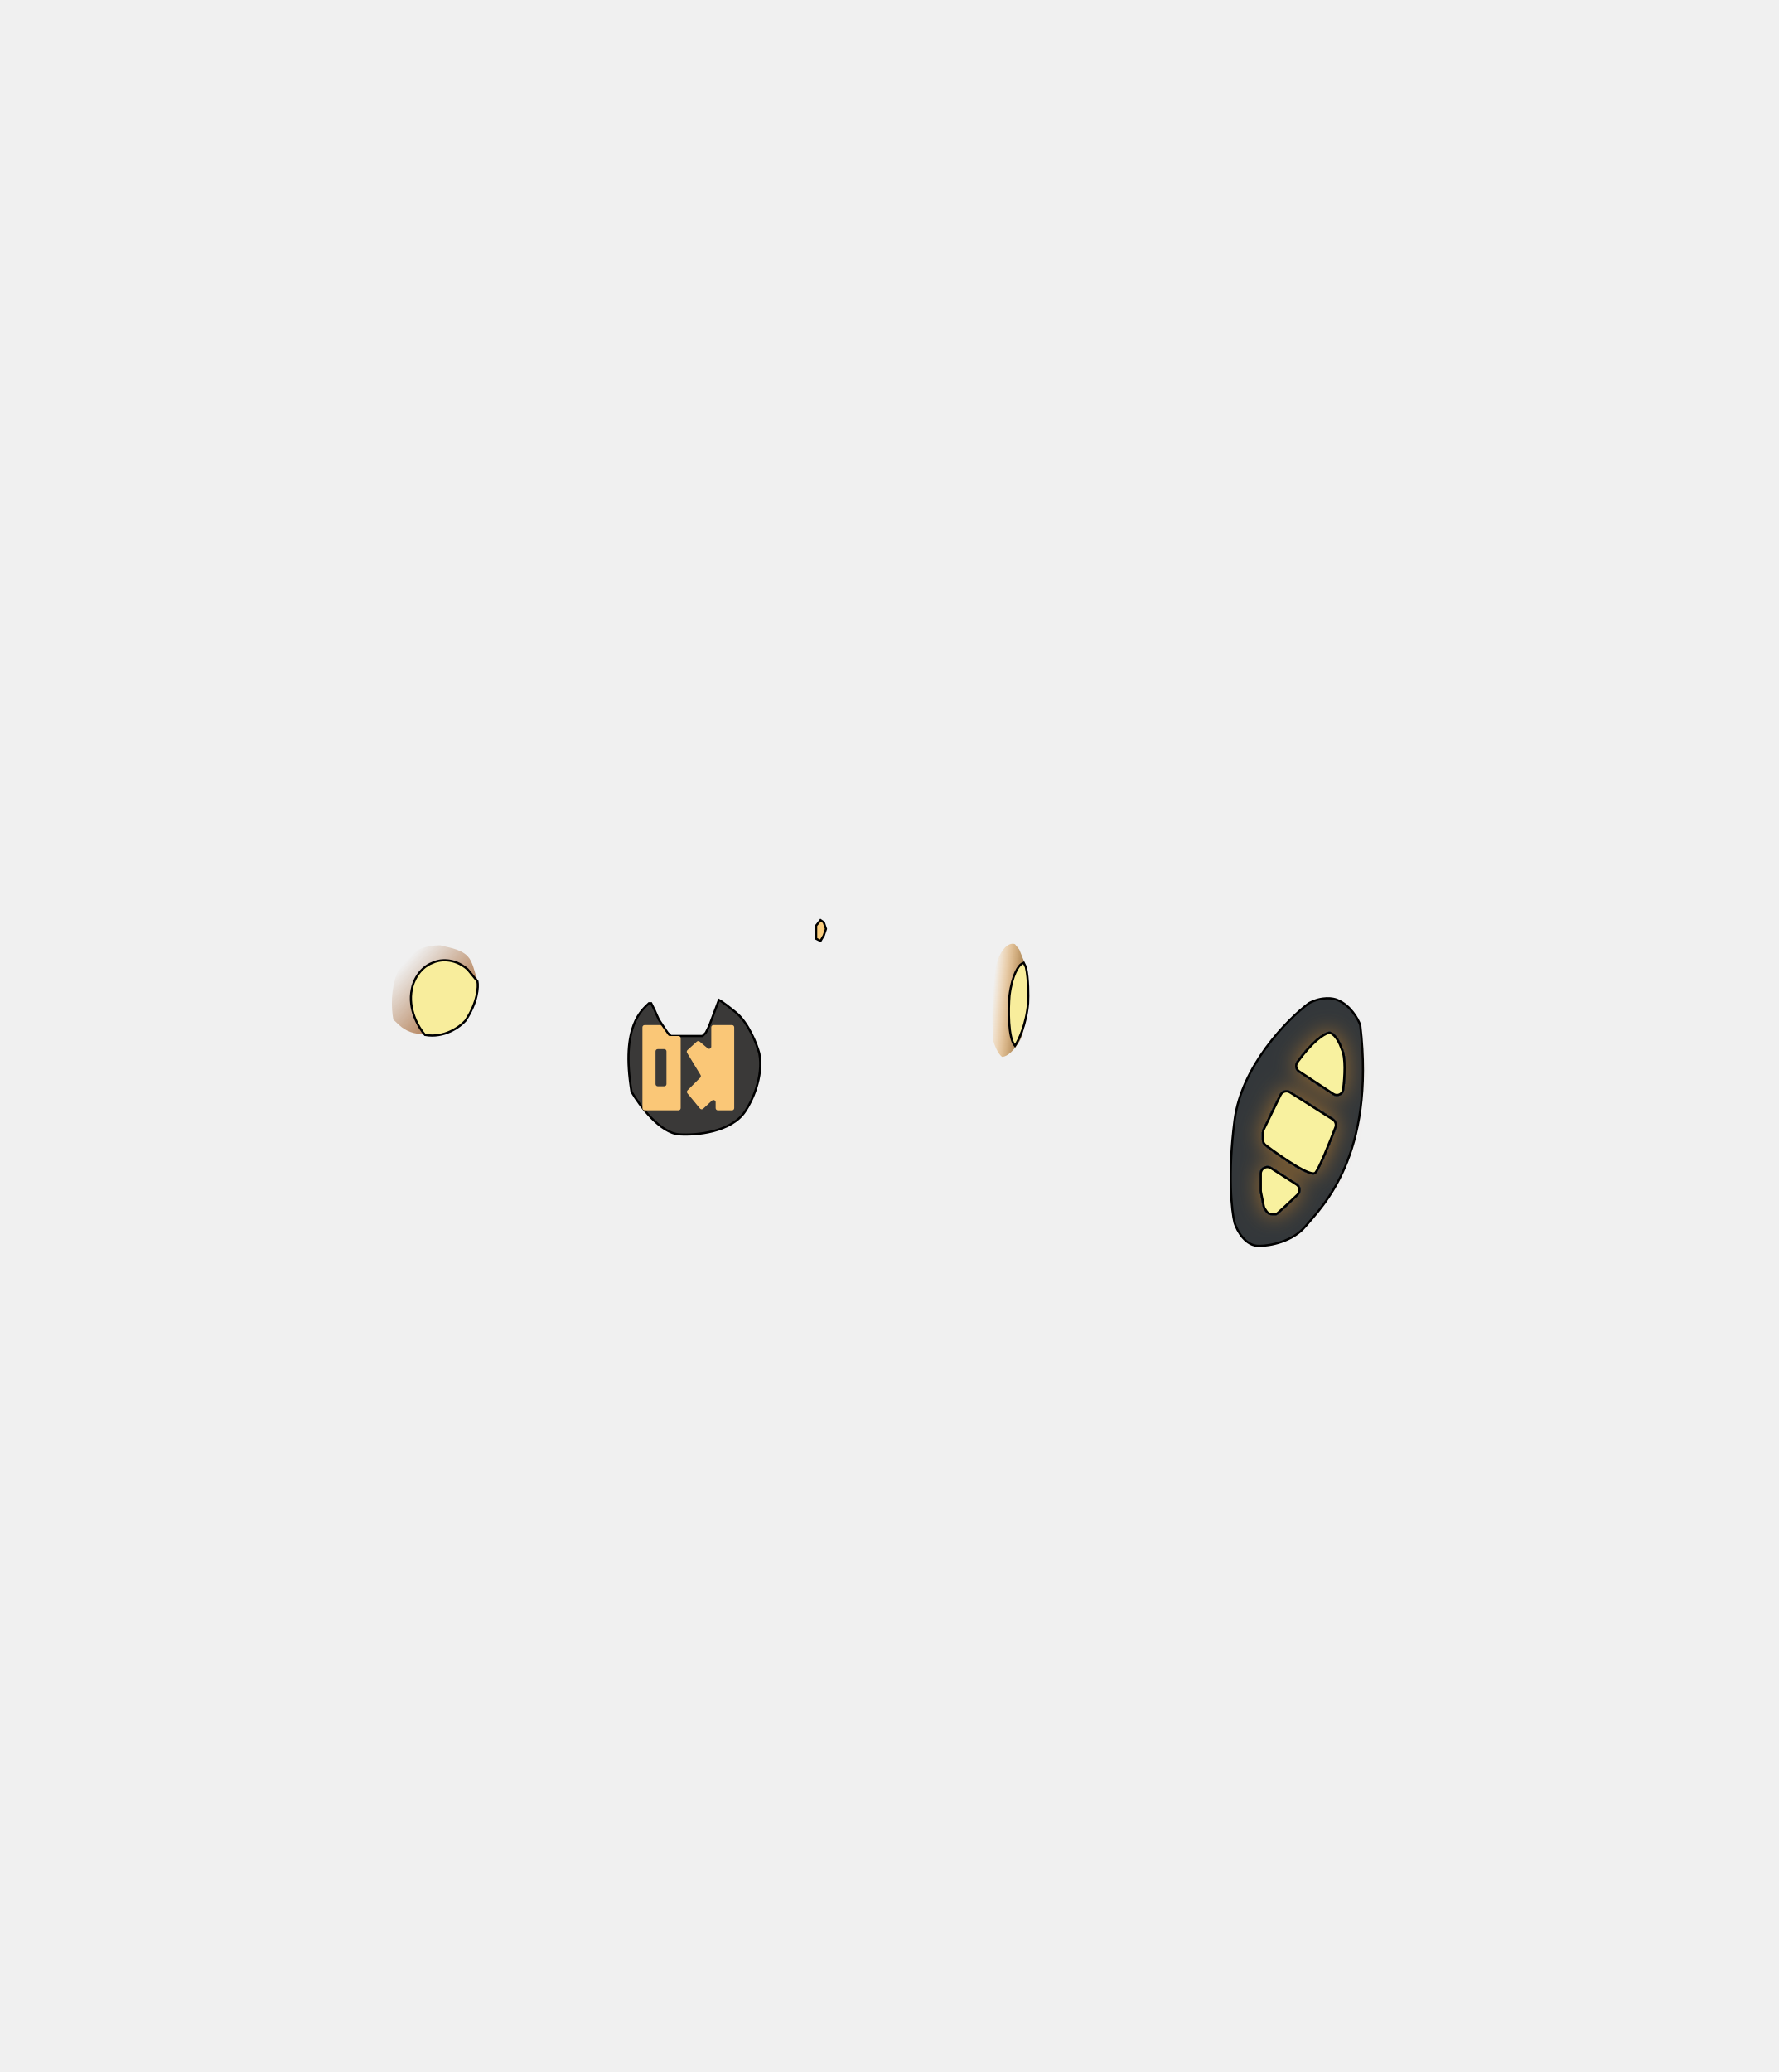
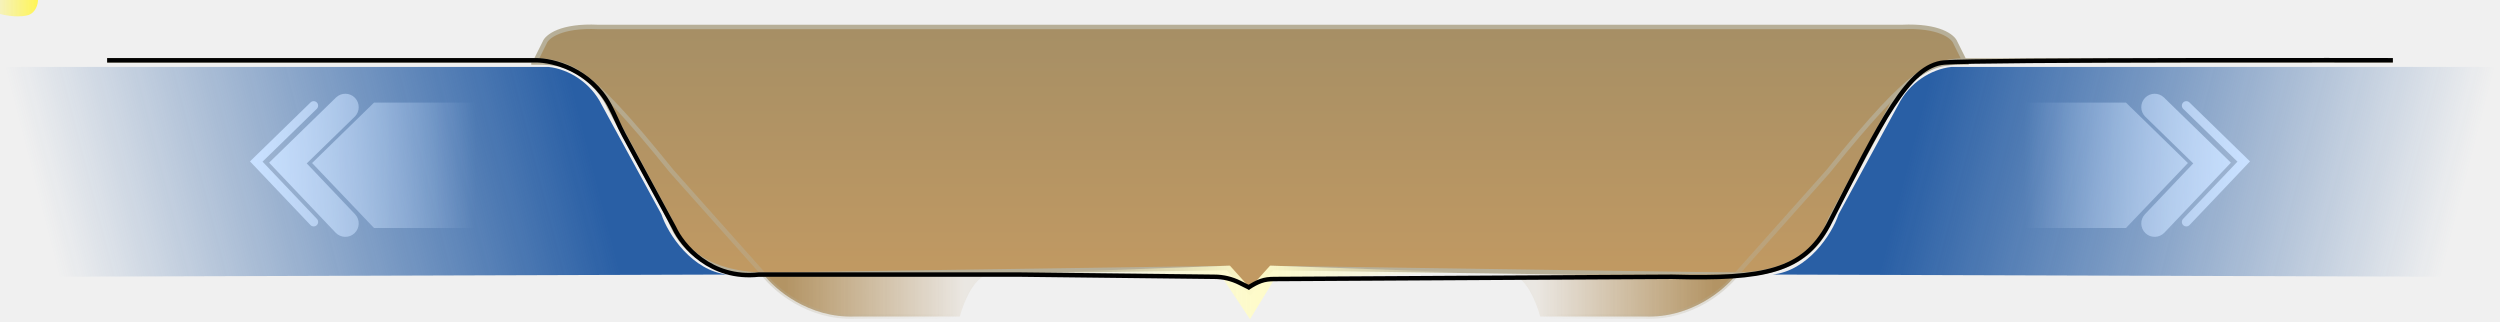
- <svg xmlns="http://www.w3.org/2000/svg" width="814" height="948" viewBox="0 0 814 948" fill="none" xmlnsXlink="http://www.w3.org/1999/xlink">
-   <rect width="814" height="948" fill="url(#pattern0)" />
-   <path d="M289 499.5C284 469 294 462 297 459H298L299.5 462L301.5 466.5L303.5 469.5L305.5 472.5L307 474H309.5H314H318.5H321.5L323 472.5L324.5 469.5L329 457.5C330.6 458.3 334.667 461.5 336.5 463C342.5 467.8 346.333 477.667 347.5 482C349.5 492.8 344 504.167 341 508.5C334.6 518.1 318.333 519.5 311 519C302.2 518.6 292.667 505.833 289 499.5Z" fill="#3A3938" stroke="black" />
-   <path fill-rule="evenodd" clip-rule="evenodd" d="M294 470C294 469.448 294.448 469 295 469H301.979C302.306 469 302.611 469.159 302.799 469.427L305.701 473.573C305.889 473.841 306.194 474 306.521 474H310.5C311.052 474 311.5 474.448 311.5 475V507C311.5 507.552 311.052 508 310.5 508H295C294.448 508 294 507.552 294 507V470ZM314.429 481.705C314.18 481.296 314.256 480.767 314.611 480.445L318.856 476.586C319.225 476.25 319.785 476.238 320.169 476.557L323.86 479.633C324.511 480.176 325.5 479.713 325.5 478.865V470C325.5 469.448 325.948 469 326.5 469H335C335.552 469 336 469.448 336 470V507C336 507.552 335.552 508 335 508H328.5C327.948 508 327.5 507.552 327.5 507V504.284C327.5 503.412 326.462 502.958 325.822 503.549L321.778 507.282C321.355 507.672 320.693 507.627 320.327 507.183L314.577 500.201C314.25 499.803 314.278 499.222 314.642 498.858L320.444 493.056C320.77 492.73 320.831 492.223 320.591 491.829L314.429 481.705ZM301 497C300.448 497 300 496.552 300 496V481C300 480.448 300.448 480 301 480H304C304.552 480 305 480.448 305 481V496C305 496.552 304.552 497 304 497H301Z" fill="#FAC777" />
-   <path d="M201.5 432.5C179.5 432.5 178 455.167 180 466.5L182.734 469.052C185.771 471.887 189.858 473.319 194 473L218.5 448.5C217.011 444.363 216.424 440.053 214 437.5C210.565 433.881 203.65 433.282 201.5 432.5Z" fill="url(#paint0_linear_317_123)" />
-   <path d="M188.5 452.5C186.5 461.7 191.667 470.333 194.5 473.5C203.3 475.1 210.5 469.833 213 467C218.6 458.6 219 451.5 218.5 449L214 443.5C207.6 437.9 200.667 439.167 198 440.5C191.6 442.9 189 449.5 188.5 452.5Z" fill="#F8ED9C" stroke="black" />
-   <path d="M373.5 423.5L375.5 421L377 422L378 425L377 428L375.5 430.5L373.5 429.5V423.5Z" fill="#FACD7D" stroke="black" />
-   <path d="M466.5 434.5L468.5 439.5C472 448 470.1 470.5 466.5 476.5C462.9 482.5 459.667 483.667 458.5 483.5C456.5 481.9 455 477.833 454.5 476C454 467 453.7 447.1 456.5 439.5C459.3 431.9 463 431.333 464.5 432L466.5 434.5Z" fill="url(#paint1_linear_317_123)" />
-   <path d="M462 455.5C463.2 445.9 466.167 441.833 467.5 441L468.5 440.5L469.5 442.5C470.7 447.7 470.667 455.667 470.5 459C469.7 468.6 466.167 476 464.5 478.5C461.3 474.9 461.5 461.667 462 455.5Z" fill="#F8ED9C" stroke="black" />
-   <path d="M565 512.5C568.2 487.7 589 466.5 599 459C605 455.8 610.167 456.667 612 457.5C618 459.9 621.5 466.167 622.5 469C629.5 529 605 552 597.5 561C591.5 568.2 581 570 576.5 570C570.1 570.4 566.167 563.167 565 559.5C563.667 554.167 561.8 537.3 565 512.5Z" fill="#33373A" stroke="black" />
-   <g filter="url(#filter0_d_317_123)">
-     <path d="M610.188 500.488L594.537 490.172C593.141 489.252 592.765 487.361 593.744 486.006C600.619 476.492 605.731 473.2 607.965 472.599C608.315 472.505 608.684 472.54 609.013 472.691C611.453 473.811 613.237 477.665 613.925 479.764C613.976 479.921 614.037 480.07 614.105 480.221C615.861 484.081 615.414 492.372 614.665 498.484C614.403 500.626 611.99 501.675 610.188 500.488Z" fill="#F8F19F" />
-     <path d="M609.938 512.196L590.333 499.792C588.822 498.836 586.815 499.406 586.032 501.013L578.303 516.878C578.104 517.287 578 517.737 578 518.192V521.521C578 522.453 578.429 523.331 579.173 523.892C586.67 529.544 600.104 538.776 602 536.5C603.793 534.348 608.401 522.922 611.136 515.778C611.645 514.451 611.139 512.955 609.938 512.196Z" fill="#F8F19F" />
-     <path d="M593.293 541.944L581.619 534.461C579.622 533.181 577 534.615 577 536.987V544.703C577 544.9 577.02 545.098 577.058 545.291L578.384 551.918C578.46 552.302 578.612 552.668 578.829 552.994L579.609 554.164C580.166 554.999 581.103 555.5 582.106 555.5H584C584.321 555.5 589.604 550.56 593.744 546.628C595.152 545.291 594.927 542.992 593.293 541.944Z" fill="#F8F19F" />
-     <path d="M610.188 500.488L594.537 490.172C593.141 489.252 592.765 487.361 593.744 486.006C600.619 476.492 605.731 473.2 607.965 472.599C608.315 472.505 608.684 472.54 609.013 472.691C611.453 473.811 613.237 477.665 613.925 479.764C613.976 479.921 614.037 480.07 614.105 480.221C615.861 484.081 615.414 492.372 614.665 498.484C614.403 500.626 611.99 501.675 610.188 500.488Z" stroke="black" />
-     <path d="M609.938 512.196L590.333 499.792C588.822 498.836 586.815 499.406 586.032 501.013L578.303 516.878C578.104 517.287 578 517.737 578 518.192V521.521C578 522.453 578.429 523.331 579.173 523.892C586.67 529.544 600.104 538.776 602 536.5C603.793 534.348 608.401 522.922 611.136 515.778C611.645 514.451 611.139 512.955 609.938 512.196Z" stroke="black" />
-     <path d="M593.293 541.944L581.619 534.461C579.622 533.181 577 534.615 577 536.987V544.703C577 544.9 577.02 545.098 577.058 545.291L578.384 551.918C578.46 552.302 578.612 552.668 578.829 552.994L579.609 554.164C580.166 554.999 581.103 555.5 582.106 555.5H584C584.321 555.5 589.604 550.56 593.744 546.628C595.152 545.291 594.927 542.992 593.293 541.944Z" stroke="black" />
+ <svg xmlns="http://www.w3.org/2000/svg" width="560" height="72" viewBox="0 0 560 72" fill="none">
+   <g clip-path="url(#clip0_307_93)">
+     <path fill-rule="evenodd" clip-rule="evenodd" d="M172 61.542C165 61.542 154 60.042 150 49.042L136.5 24.042C135 20.542 129.6 13.542 120 13.542L122 9.542C122.5 8.209 125.6 5.642 134 6.042H279H281H426C434.4 5.642 437.5 8.209 438 9.542L440 13.542C430.4 13.542 425 20.542 423.5 24.042L410 49.042C406 60.042 395 61.542 388 61.542L285 60.042L280 65.542L275 60.042L172 61.542Z" fill="url(#paint0_linear_307_93)" />
+     <path d="M150 49.042L150.47 48.871L150.457 48.837L150.44 48.804L150 49.042ZM172 61.542V62.042L172.007 62.042L172 61.542ZM136.5 24.042L136.04 24.239L136.049 24.259L136.06 24.279L136.5 24.042ZM120 13.542L119.553 13.318L119.191 14.042H120V13.542ZM122 9.542L122.447 9.765L122.459 9.742L122.468 9.717L122 9.542ZM134 6.042L133.976 6.541L133.988 6.542H134V6.042ZM426 6.042V6.542H426.012L426.024 6.541L426 6.042ZM438 9.542L437.532 9.717L437.541 9.742L437.553 9.765L438 9.542ZM440 13.542V14.042H440.809L440.447 13.318L440 13.542ZM423.5 24.042L423.94 24.279L423.951 24.259L423.96 24.239L423.5 24.042ZM410 49.042L409.56 48.804L409.543 48.837L409.53 48.871L410 49.042ZM388 61.542L387.993 62.042H388V61.542ZM285 60.042L285.007 59.542L284.782 59.539L284.63 59.706L285 60.042ZM280 65.542L279.63 65.878L280 66.285L280.37 65.878L280 65.542ZM275 60.042L275.37 59.706L275.218 59.539L274.993 59.542L275 60.042ZM149.53 49.213C153.651 60.546 164.985 62.042 172 62.042V61.042C165.015 61.042 154.349 59.538 150.47 48.871L149.53 49.213ZM136.06 24.279L149.56 49.279L150.44 48.804L136.94 23.804L136.06 24.279ZM120 14.042C129.332 14.042 134.589 20.851 136.04 24.239L136.96 23.845C135.411 20.233 129.868 13.042 120 13.042V14.042ZM121.553 9.318L119.553 13.318L120.447 13.765L122.447 9.765L121.553 9.318ZM134.024 5.542C129.773 5.34 126.823 5.886 124.851 6.678C122.899 7.462 121.851 8.514 121.532 9.366L122.468 9.717C122.649 9.236 123.401 8.338 125.224 7.606C127.027 6.881 129.827 6.344 133.976 6.541L134.024 5.542ZM279 5.542H134V6.542H279V5.542ZM279 6.542H281V5.542H279V6.542ZM281 6.542H426V5.542H281V6.542ZM426.024 6.541C430.173 6.344 432.973 6.881 434.776 7.606C436.599 8.338 437.351 9.236 437.532 9.717L438.468 9.366C438.149 8.514 437.101 7.462 435.149 6.678C433.177 5.886 430.227 5.34 425.976 5.542L426.024 6.541ZM437.553 9.765L439.553 13.765L440.447 13.318L438.447 9.318L437.553 9.765ZM440 13.042C430.132 13.042 424.589 20.233 423.04 23.845L423.96 24.239C425.411 20.851 430.668 14.042 440 14.042V13.042ZM423.06 23.804L409.56 48.804L410.44 49.279L423.94 24.279L423.06 23.804ZM409.53 48.871C405.651 59.538 394.985 61.042 388 61.042V62.042C395.015 62.042 406.349 60.546 410.47 49.213L409.53 48.871ZM388.007 61.042L285.007 59.542L284.993 60.542L387.993 62.042L388.007 61.042ZM284.63 59.706L279.63 65.206L280.37 65.878L285.37 60.378L284.63 59.706ZM274.63 60.378L279.63 65.878L280.37 65.206L275.37 59.706L274.63 60.378ZM172.007 62.042L275.007 60.542L274.993 59.542L171.993 61.042L172.007 62.042ZM120 13.042H24V14.042H120V13.042ZM440 14.042H536V13.042H440V14.042Z" fill="#B7AF98" />
+     <path d="M368.5 70.9C378.9 71.3 386.5 64.734 389 61.401H338C341.6 61.401 344.167 67.734 345 70.9H368.5Z" fill="url(#paint1_linear_307_93)" />
+     <path d="M441 14C432.5 14 429.5 13.601 409.5 38.401L389 61.401M389 61.401C386.5 64.734 378.9 71.3 368.5 70.9H345C344.167 67.734 341.6 61.401 338 61.401H389Z" stroke="url(#paint2_linear_307_93)" />
+     <path d="M191.5 70.901C181.1 71.301 173.5 64.734 171 61.401H222C218.4 61.401 215.833 67.734 215 70.901H191.5Z" fill="url(#paint3_linear_307_93)" />
+     <path d="M119 14C127.5 14.001 130.5 13.601 150.5 38.401L171 61.401M171 61.401C173.5 64.734 181.1 71.301 191.5 70.901H215C215.833 67.734 218.4 61.401 222 61.401H171Z" stroke="url(#paint4_linear_307_93)" />
+     <path d="M274 62.5L235 61L275.5 59.5L280 64.5L284.5 59.5L327.5 61L285.5 62.5L280 71.5L274 62.5Z" fill="url(#paint5_linear_307_93)" />
+     <path d="M24 13.5H120C123.989 13.5 132.22 15.621 136.546 23.624C137.709 25.776 138.586 28.082 139.752 30.234L151 51C152.833 55 159.2 62.7 170 61.5H228L272 62V62C273.973 62 275.919 62.459 277.683 63.342L280 64.5" stroke="black" />
+     <path d="M536 13.5C536 13.5 443.5 13.333 435.5 14C427.5 14.667 421.5 27 409.5 50.5C403.897 60.704 395.326 62.582 374.5 62L285.5 62.5C283.102 62.488 281.795 63.022 279.5 64.5" stroke="black" />
+     <path d="M122.913 15H-31C-5.661 19.4 -1.086 35.5 -1.966 43C-4.078 56.2 3.313 61.167 7.272 62L163 61.5C155.082 60.7 149.638 52.498 148.153 47.997L134.791 23.491C132.316 18.489 127.367 15.489 122.913 15Z" fill="url(#paint6_linear_307_93)" />
+     <path fill-rule="evenodd" clip-rule="evenodd" d="M79.504 21.907C78.348 20.72 76.448 20.695 75.261 21.851L62.403 34.37L60.28 36.438L62.321 38.586L75.179 52.121C76.32 53.322 78.219 53.371 79.421 52.23C80.622 51.089 80.67 49.19 79.529 47.989L68.712 36.602L79.447 26.149C80.634 24.994 80.659 23.094 79.504 21.907ZM70.98 22.964C70.595 22.568 69.962 22.56 69.566 22.945L56.708 35.465L56 36.154L56.68 36.87L69.538 50.405C69.919 50.806 70.552 50.822 70.952 50.441C71.353 50.061 71.369 49.428 70.989 49.028L58.811 36.209L70.961 24.378C71.357 23.993 71.365 23.36 70.98 22.964ZM69.91 36.52L83.783 22.985H106.454V51.07H83.783L69.91 36.52Z" fill="url(#paint7_linear_307_93)" />
+     <path d="M437.087 15H591C565.661 19.4 561.086 35.5 561.966 43C564.078 56.2 556.687 61.167 552.728 62L397 61.5C404.918 60.7 410.362 52.498 411.847 47.997L425.209 23.491C427.684 18.489 432.633 15.489 437.087 15Z" fill="url(#paint8_linear_307_93)" />
+     <path fill-rule="evenodd" clip-rule="evenodd" d="M480.496 21.907C481.652 20.72 483.552 20.695 484.739 21.851L497.597 34.37L499.72 36.438L497.679 38.586L484.821 52.121C483.68 53.322 481.781 53.371 480.58 52.23C479.378 51.089 479.33 49.19 480.471 47.989L491.288 36.602L480.553 26.149C479.366 24.994 479.341 23.094 480.496 21.907ZM489.02 22.964C489.405 22.568 490.038 22.56 490.434 22.945L503.292 35.465L504 36.154L503.32 36.87L490.462 50.405C490.081 50.806 489.448 50.822 489.048 50.441C488.647 50.061 488.631 49.428 489.012 49.028L501.189 36.209L489.039 24.378C488.643 23.993 488.635 23.36 489.02 22.964ZM490.09 36.52L476.217 22.985H453.546V51.07H476.217L490.09 36.52Z" fill="url(#paint9_linear_307_93)" />
+     <path d="M6.5 -3.524C9.5 -2.238 9 2.876 6 3.476C1 4.476 -5.667 1.309 -8 -0.524C-4.333 -2.691 3 -5.024 6.5 -3.524Z" fill="url(#paint10_linear_307_93)" />
  </g>
  <defs>
-     <pattern id="pattern0" patternContentUnits="objectBoundingBox" width="1" height="1">
-       <use xlinkHref="#image0_317_123" transform="matrix(0.0012285 0 0 0.00105485 -0.357494 -0.623418)" />
-     </pattern>
-     <filter id="filter0_d_317_123" x="566.5" y="462.047" width="59.325" height="103.953" filterUnits="userSpaceOnUse" color-interpolation-filters="sRGB">
-       <feFlood flood-opacity="0" result="BackgroundImageFix" />
-       <feColorMatrix in="SourceAlpha" type="matrix" values="0 0 0 0 0 0 0 0 0 0 0 0 0 0 0 0 0 0 127 0" result="hardAlpha" />
-       <feOffset />
-       <feGaussianBlur stdDeviation="5" />
-       <feComposite in2="hardAlpha" operator="out" />
-       <feColorMatrix type="matrix" values="0 0 0 0 0.6 0 0 0 0 0.42 0 0 0 0 0.184 0 0 0 1 0" />
-       <feBlend mode="normal" in2="BackgroundImageFix" result="effect1_dropShadow_317_123" />
-       <feBlend mode="normal" in="SourceGraphic" in2="effect1_dropShadow_317_123" result="shape" />
-     </filter>
-     <linearGradient id="paint0_linear_317_123" x1="214" y1="465.5" x2="186" y2="439.5" gradientUnits="userSpaceOnUse">
-       <stop stop-color="#A56634" />
-       <stop offset="1" stop-color="#A56634" stop-opacity="0" />
+     <linearGradient id="paint0_linear_307_93" x1="280" y1="6" x2="280" y2="65.542" gradientUnits="userSpaceOnUse">
+       <stop stop-color="#A68F65" />
+       <stop offset="1" stop-color="#C39A62" />
    </linearGradient>
-     <linearGradient id="paint1_linear_317_123" x1="470" y1="460" x2="454" y2="458.5" gradientUnits="userSpaceOnUse">
-       <stop stop-color="#7C603C" />
-       <stop offset="1" stop-color="#FF8F00" stop-opacity="0" />
+     <linearGradient id="paint1_linear_307_93" x1="384" y1="66" x2="343" y2="66" gradientUnits="userSpaceOnUse">
+       <stop stop-color="#B39464" />
+       <stop offset="0.976" stop-color="#B79664" stop-opacity="0.1" />
    </linearGradient>
+     <linearGradient id="paint2_linear_307_93" x1="440" y1="13.5" x2="343" y2="66" gradientUnits="userSpaceOnUse">
+       <stop stop-color="#B7AF98" />
+       <stop offset="1" stop-color="#B7AF98" stop-opacity="0" />
+     </linearGradient>
+     <linearGradient id="paint3_linear_307_93" x1="176" y1="66.001" x2="217" y2="66.001" gradientUnits="userSpaceOnUse">
+       <stop stop-color="#B39464" />
+       <stop offset="0.976" stop-color="#B79664" stop-opacity="0.1" />
+     </linearGradient>
+     <linearGradient id="paint4_linear_307_93" x1="120" y1="13.501" x2="217" y2="66.001" gradientUnits="userSpaceOnUse">
+       <stop stop-color="#B7AF98" />
+       <stop offset="1" stop-color="#B7AF98" stop-opacity="0" />
+     </linearGradient>
+     <linearGradient id="paint5_linear_307_93" x1="235" y1="60" x2="328" y2="60" gradientUnits="userSpaceOnUse">
+       <stop stop-color="#FEFBCA" stop-opacity="0" />
+       <stop offset="0.5" stop-color="#FEFBCA" />
+       <stop offset="1" stop-color="#FEFBCA" stop-opacity="0" />
+     </linearGradient>
+     <linearGradient id="paint6_linear_307_93" x1="131.986" y1="34" x2="13.803" y2="64.516" gradientUnits="userSpaceOnUse">
+       <stop stop-color="#295FA5" />
+       <stop offset="1" stop-color="#295FA5" stop-opacity="0" />
+     </linearGradient>
+     <linearGradient id="paint7_linear_307_93" x1="57.277" y1="36.127" x2="106.454" y2="36.127" gradientUnits="userSpaceOnUse">
+       <stop stop-color="#C8E0FF" />
+       <stop offset="1" stop-color="#C8E0FF" stop-opacity="0" />
+     </linearGradient>
+     <linearGradient id="paint8_linear_307_93" x1="428.014" y1="34" x2="546.197" y2="64.516" gradientUnits="userSpaceOnUse">
+       <stop stop-color="#295FA5" />
+       <stop offset="1" stop-color="#295FA5" stop-opacity="0" />
+     </linearGradient>
+     <linearGradient id="paint9_linear_307_93" x1="502.723" y1="36.127" x2="453.546" y2="36.127" gradientUnits="userSpaceOnUse">
+       <stop stop-color="#C8E0FF" />
+       <stop offset="1" stop-color="#C8E0FF" stop-opacity="0" />
+     </linearGradient>
+     <linearGradient id="paint10_linear_307_93" x1="8.5" y1="-0.524" x2="-8.5" y2="-0.524" gradientUnits="userSpaceOnUse">
+       <stop stop-color="#FFF555" />
+       <stop offset="0.763" stop-color="#FFF555" stop-opacity="0" />
+     </linearGradient>
+     <clipPath id="clip0_307_93">
+       <rect width="560" height="72" fill="white" />
+     </clipPath>
  </defs>
</svg>
